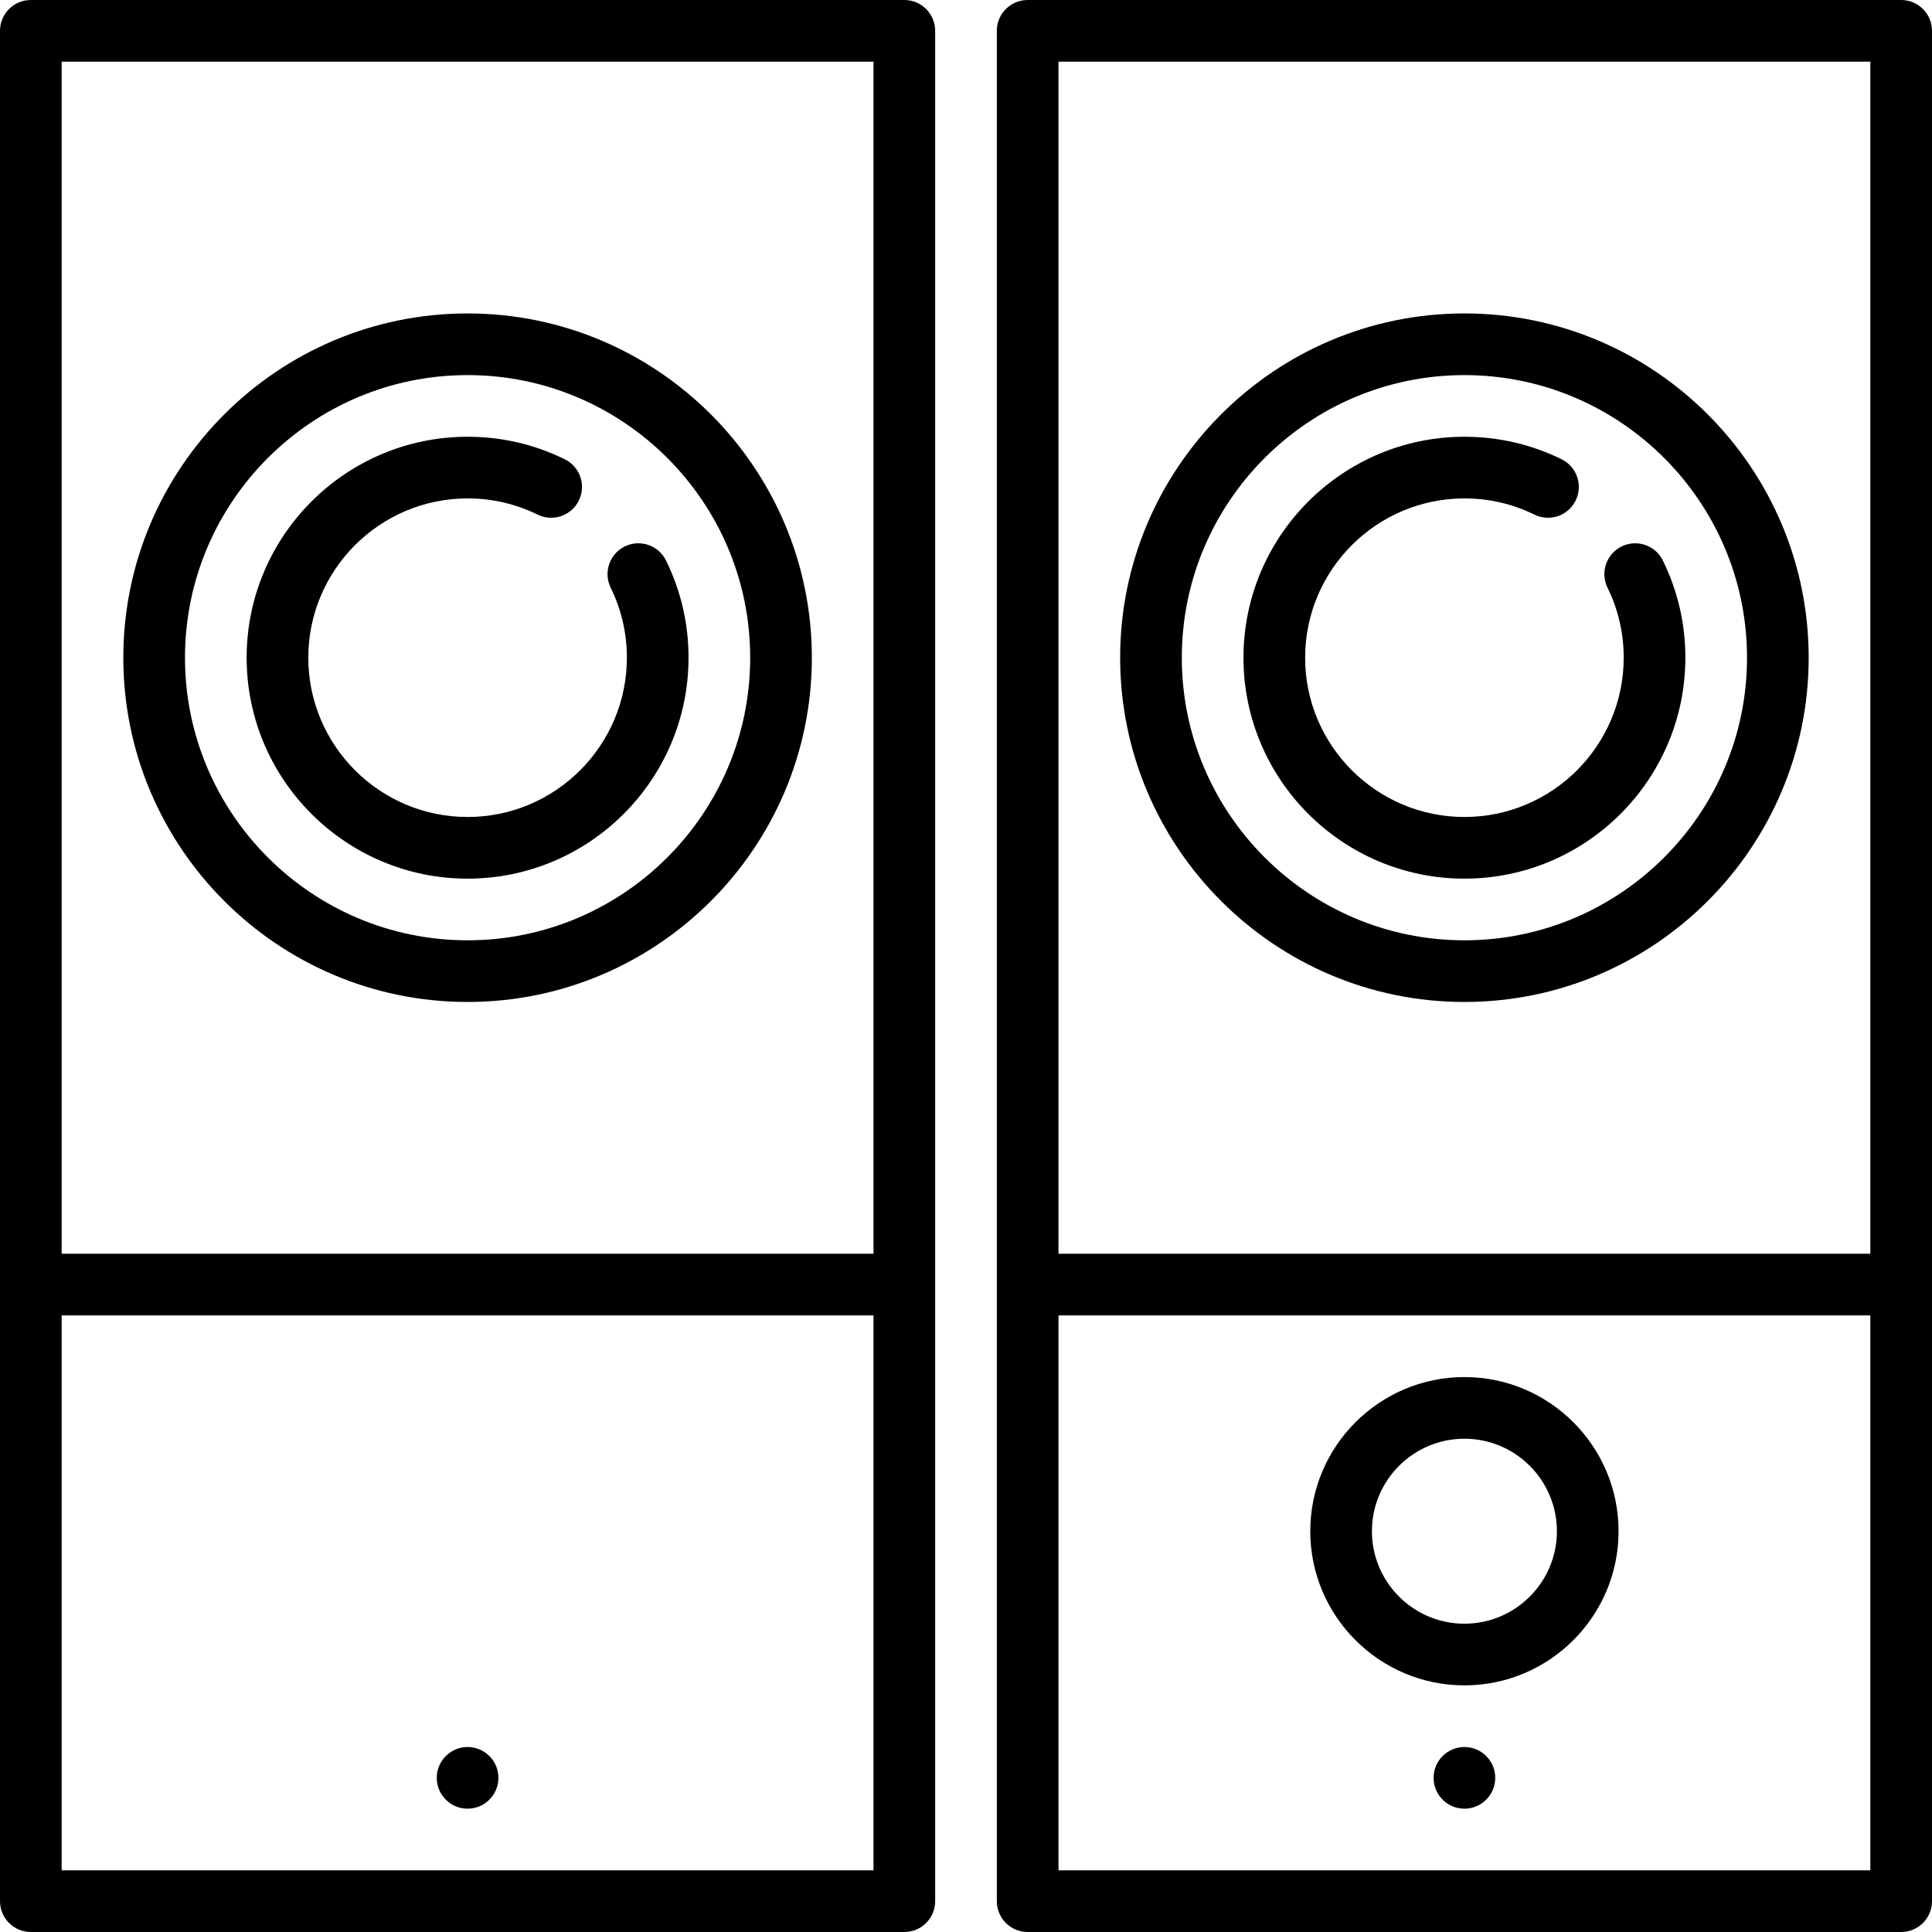
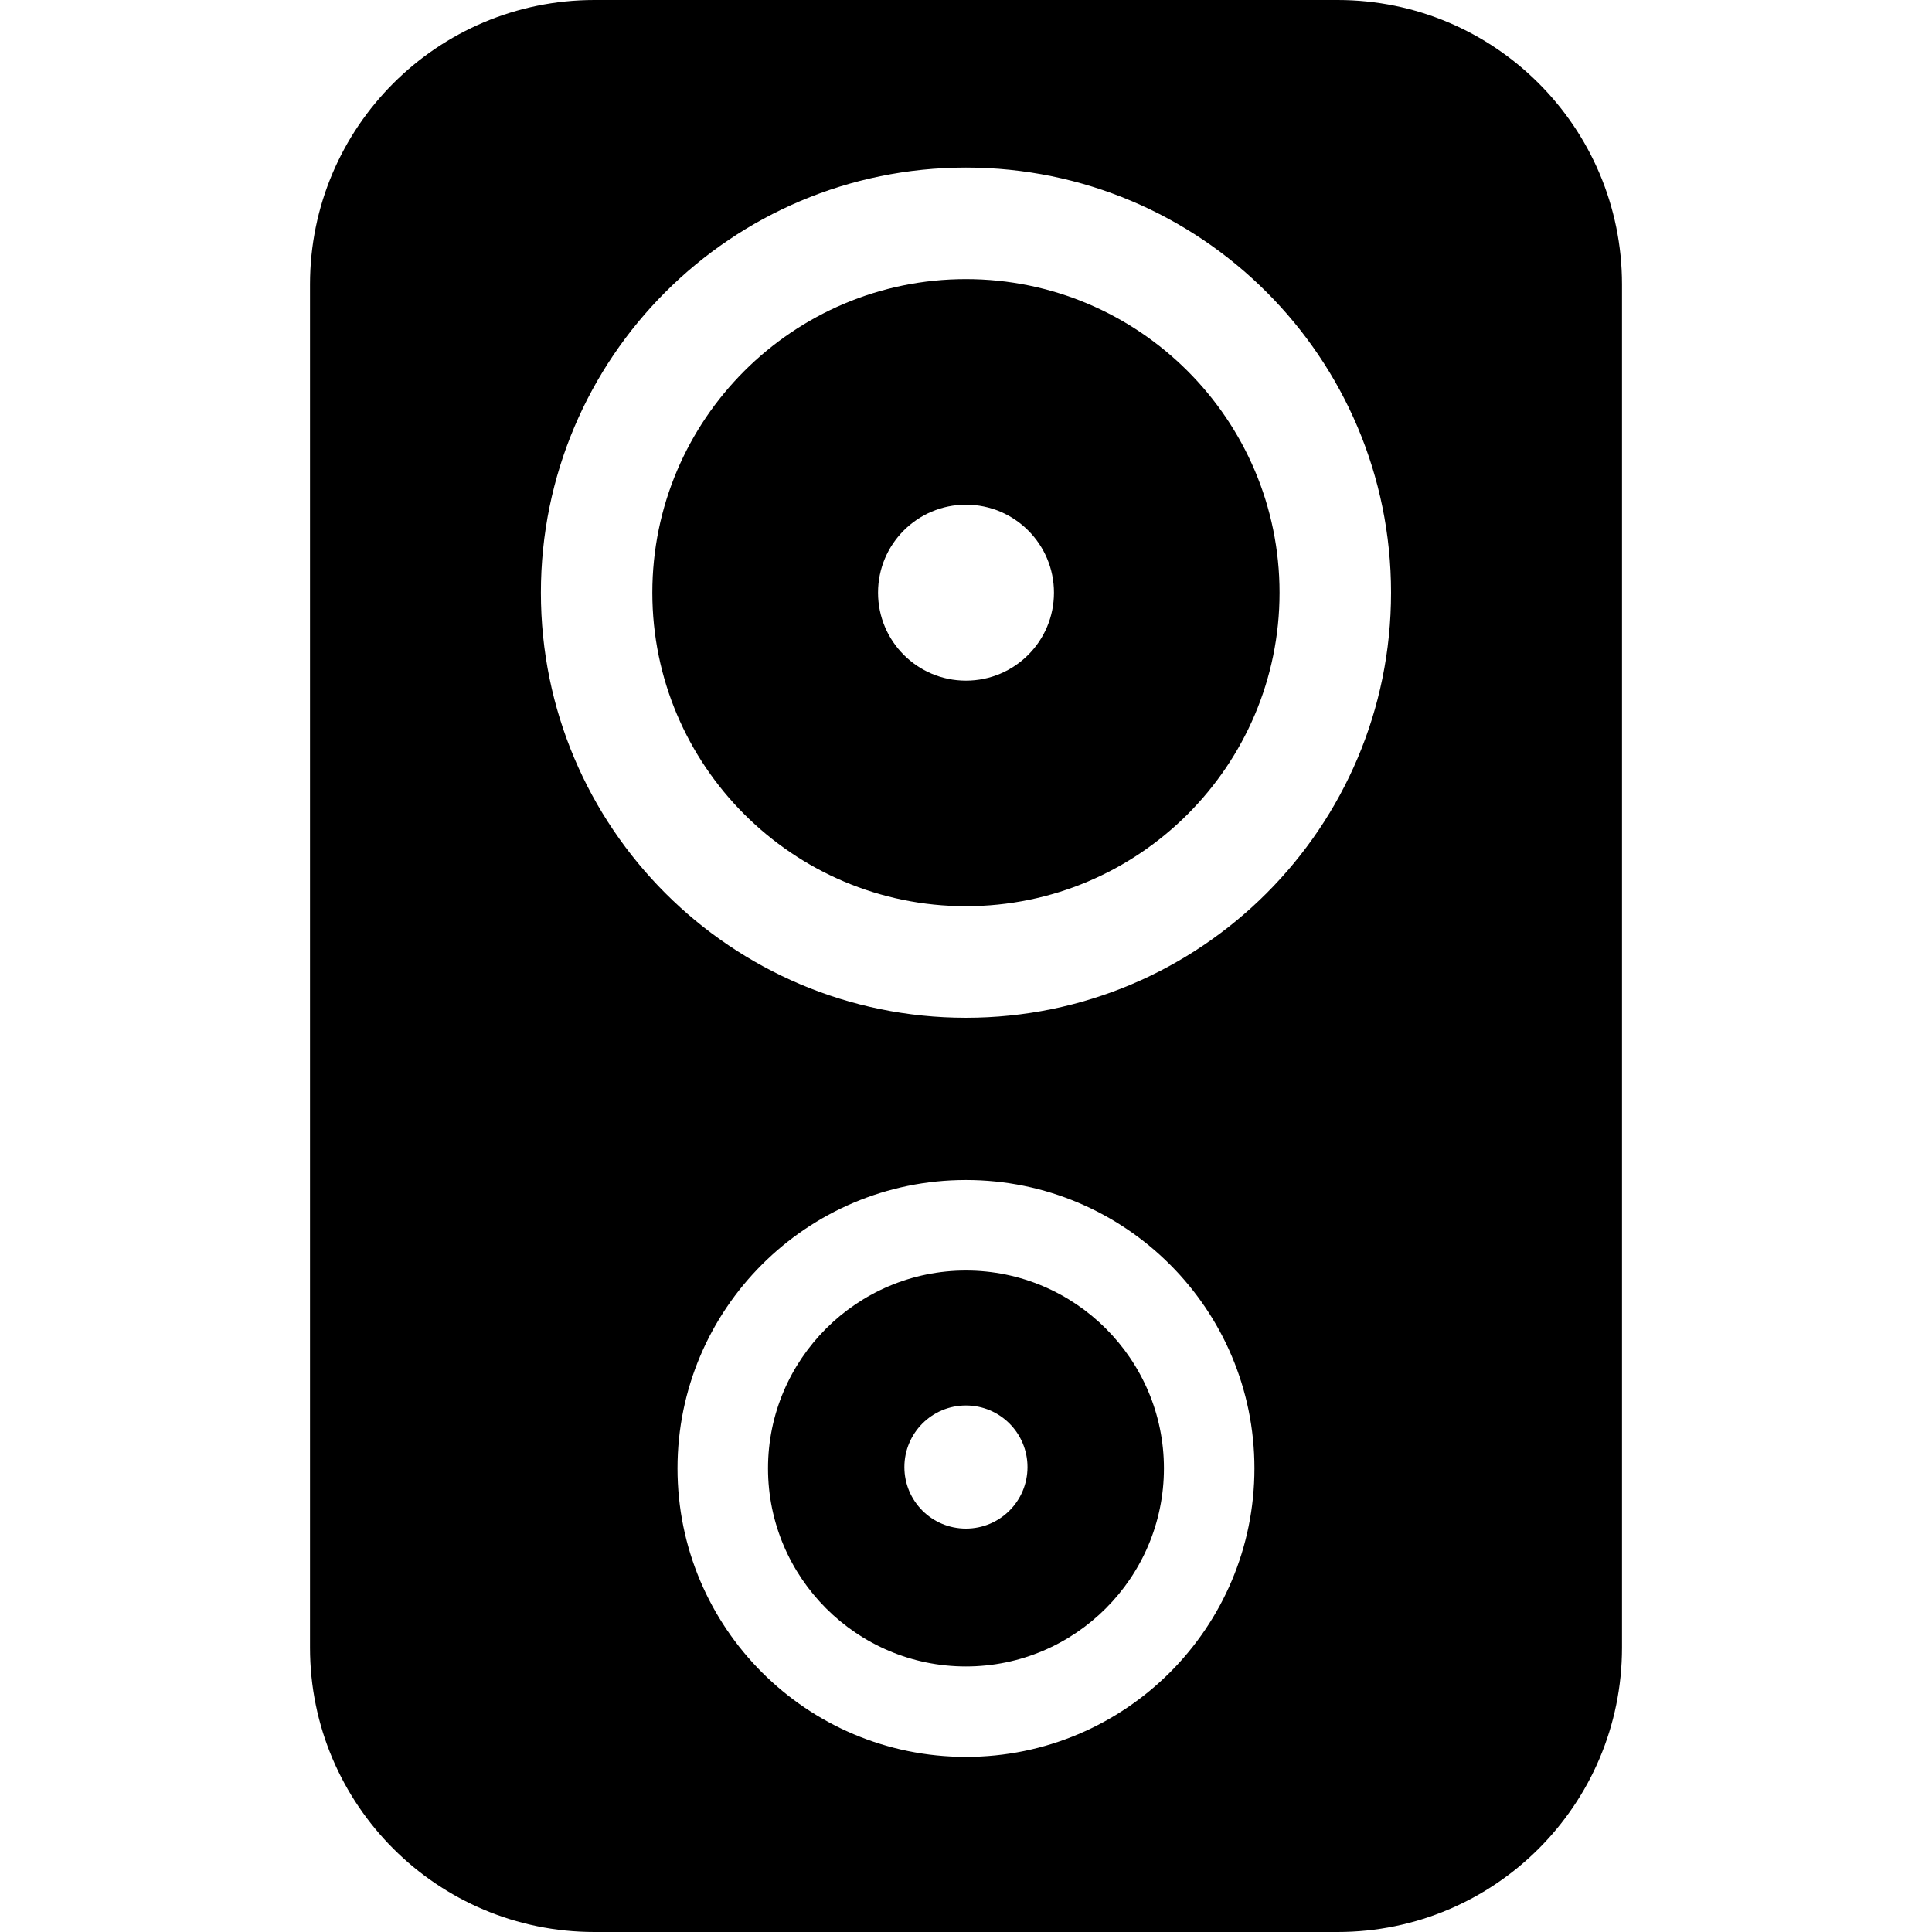
- <svg xmlns="http://www.w3.org/2000/svg" fill="#000000" height="800px" width="800px" version="1.1" id="Layer_1" viewBox="0 0 470 470" xml:space="preserve">
+ <svg xmlns="http://www.w3.org/2000/svg" version="1.1" id="_x32_" width="800px" height="800px" viewBox="0 0 512 512" xml:space="preserve">
+   <style type="text/css">
+ 
+ 	.st0{fill:#000000;}
+ 
+ </style>
  <g>
-     <g>
-       <g>
-         <circle cx="113.75" cy="432.5" r="7.5" />
-         <path d="M220,0H7.5C3.357,0,0,3.358,0,7.5v455c0,4.142,3.357,7.5,7.5,7.5H220c4.143,0,7.5-3.358,7.5-7.5V7.5     C227.5,3.358,224.143,0,220,0z M212.5,15v290H15V15H212.5z M15,455V320h197.5v135H15z" />
-         <path d="M113.75,243.75c46.18,0,83.75-37.57,83.75-83.75s-37.57-83.75-83.75-83.75S30,113.82,30,160S67.57,243.75,113.75,243.75z      M113.75,91.25c37.909,0,68.75,30.841,68.75,68.75s-30.841,68.75-68.75,68.75S45,197.909,45,160S75.841,91.25,113.75,91.25z" />
-         <path d="M113.75,213.75c29.638,0,53.75-24.112,53.751-53.75c0-8.28-1.841-16.231-5.472-23.634     c-1.823-3.719-6.316-5.257-10.036-3.432c-3.719,1.824-5.255,6.317-3.431,10.036c2.613,5.33,3.938,11.059,3.938,17.03     c0,21.367-17.383,38.75-38.75,38.75S75,181.367,75,160s17.383-38.75,38.751-38.749c5.97,0,11.7,1.325,17.03,3.938     c3.72,1.824,8.213,0.287,10.036-3.432s0.287-8.212-3.433-10.036c-7.403-3.63-15.354-5.471-23.634-5.471     C84.112,106.25,60,130.362,60,160S84.112,213.75,113.75,213.75z" />
-         <circle cx="356.25" cy="432.5" r="7.5" />
-         <path d="M356.25,335c-20.678,0-37.5,16.822-37.5,37.5c0,20.678,16.822,37.5,37.5,37.5c20.678,0,37.5-16.822,37.5-37.5     C393.75,351.822,376.928,335,356.25,335z M356.25,395c-12.406,0-22.5-10.093-22.5-22.5c0-12.407,10.094-22.5,22.5-22.5     s22.5,10.093,22.5,22.5C378.75,384.907,368.656,395,356.25,395z" />
-         <path d="M462.5,0H250c-4.143,0-7.5,3.358-7.5,7.5v455c0,4.142,3.357,7.5,7.5,7.5h212.5c4.143,0,7.5-3.358,7.5-7.5V7.5     C470,3.358,466.643,0,462.5,0z M455,15v290H257.5V15H455z M257.5,455V320H455v135H257.5z" />
-         <path d="M356.25,243.75c46.18,0,83.75-37.57,83.75-83.75s-37.57-83.75-83.75-83.75S272.5,113.82,272.5,160     S310.07,243.75,356.25,243.75z M356.25,91.25c37.909,0,68.75,30.841,68.75,68.75s-30.841,68.75-68.75,68.75     S287.5,197.909,287.5,160S318.341,91.25,356.25,91.25z" />
-         <path d="M356.25,213.75c29.638,0,53.75-24.112,53.75-53.75c0-8.28-1.841-16.231-5.471-23.634     c-1.824-3.719-6.316-5.257-10.036-3.432c-3.719,1.824-5.255,6.317-3.431,10.036C393.675,148.3,395,154.029,395,160     c0,21.367-17.382,38.751-38.749,38.751s-38.75-17.383-38.75-38.75s17.383-38.75,38.75-38.75c5.97,0,11.7,1.325,17.03,3.938     c3.721,1.824,8.213,0.287,10.036-3.432s0.287-8.212-3.433-10.036c-7.403-3.63-15.354-5.471-23.634-5.471     c-29.638,0-53.75,24.112-53.75,53.75S326.612,213.75,356.25,213.75z" />
-       </g>
-     </g>
+     <path class="st0" d="M354.469,0H157.531c-41.625,0-75.375,33.75-75.375,75.375v361.25c0,41.625,33.75,75.375,75.375,75.375h196.938   c41.625,0,75.375-33.75,75.375-75.375V75.375C429.844,33.75,396.094,0,354.469,0z M255.984,465.594   c-42.203,0-76.438-34.219-76.438-76.469c0-42.172,34.234-76.406,76.438-76.406c42.234,0,76.453,34.234,76.453,76.406   C332.438,431.375,298.219,465.594,255.984,465.594z M255.984,269.719c-62.203,0-112.641-50.438-112.641-112.656   S193.781,44.406,255.984,44.406c62.234,0,112.656,50.438,112.656,112.656S318.219,269.719,255.984,269.719z" />
+     <path class="st0" d="M255.984,336.703c-28.906,0-52.453,23.547-52.453,52.422c0,28.938,23.547,52.5,52.453,52.5   c28.922,0,52.469-23.563,52.469-52.5C308.453,360.25,284.906,336.703,255.984,336.703z M255.984,405.094   c-9.016,0-16.313-7.281-16.313-16.313c0-9,7.297-16.313,16.313-16.313s16.313,7.313,16.313,16.313   C272.297,397.813,265,405.094,255.984,405.094z" />
+     <path class="st0" d="M255.984,73.969c-45.828,0-83.109,37.266-83.109,83.094c0,45.813,37.281,83.094,83.109,83.094   c45.844,0,83.109-37.281,83.109-83.094C339.094,111.234,301.828,73.969,255.984,73.969z M255.984,180.375   c-12.859,0-23.297-10.438-23.297-23.313s10.438-23.313,23.297-23.313c12.891,0,23.328,10.438,23.328,23.313   S268.875,180.375,255.984,180.375z" />
  </g>
</svg>
